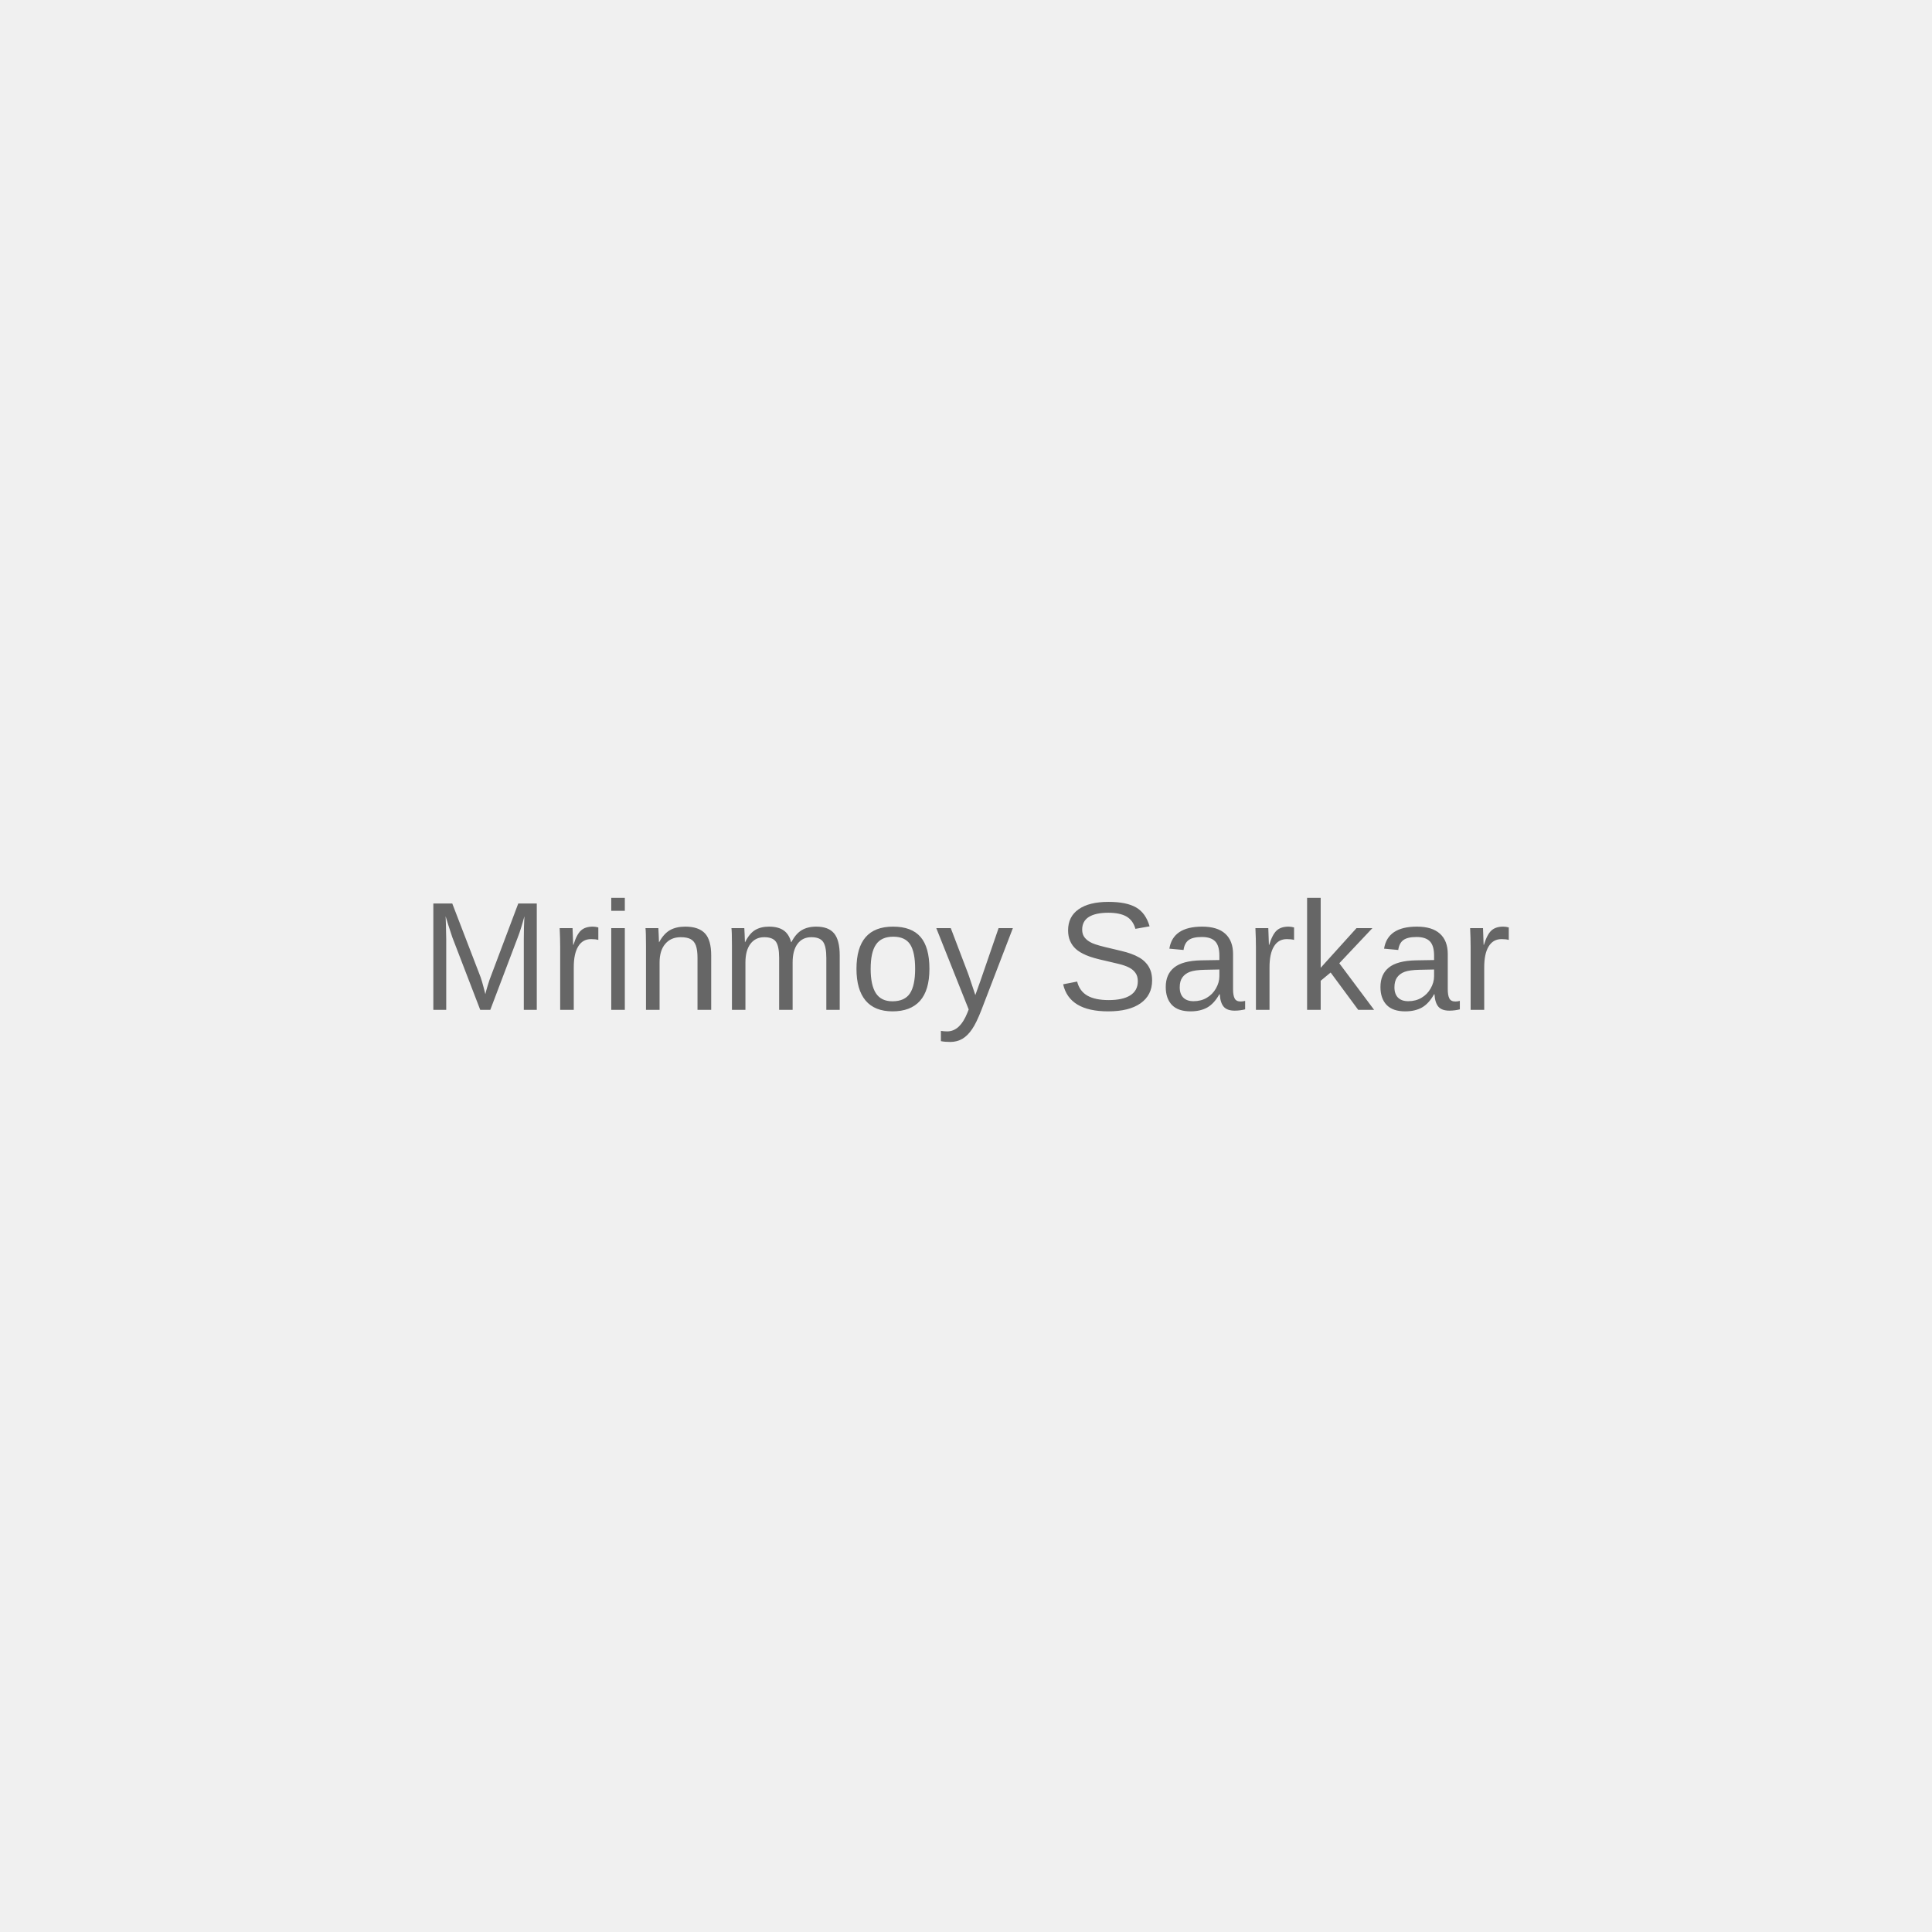
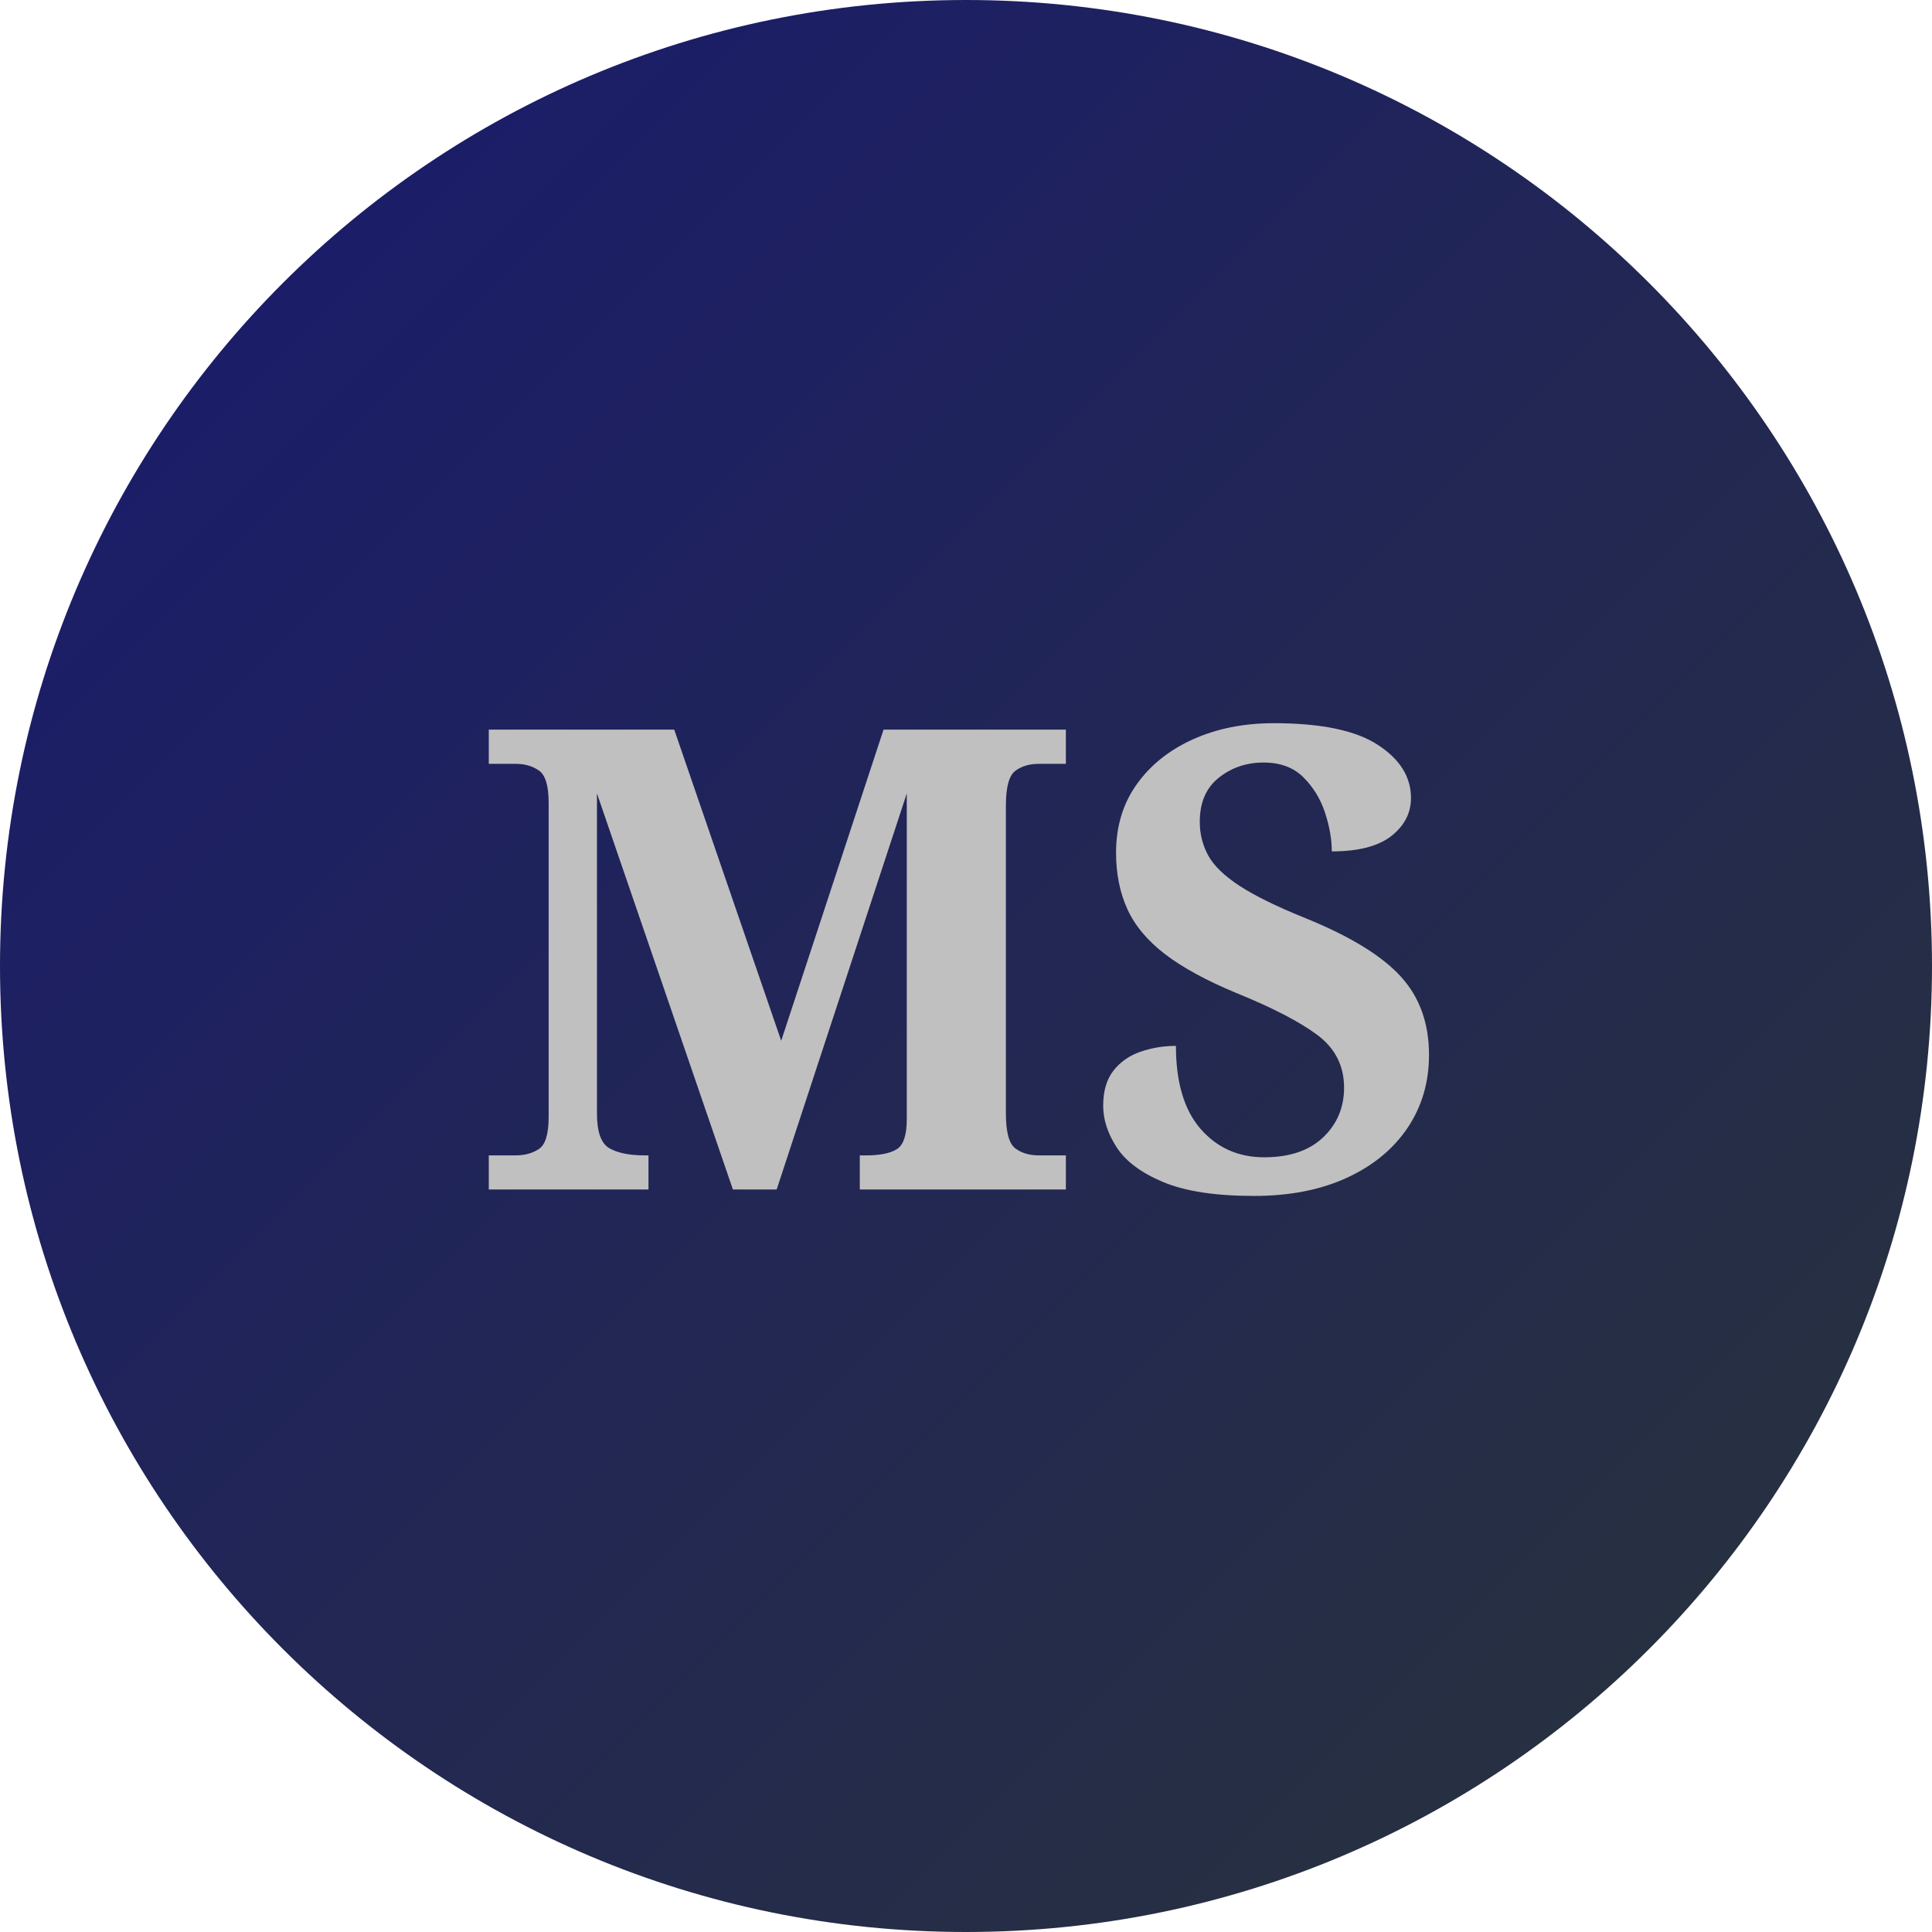
<svg xmlns="http://www.w3.org/2000/svg" width="300" height="300" viewBox="0 0 300 300">
-   <rect width="300" height="300" fill="#f0f0f0" />
-   <text x="50%" y="50%" dominant-baseline="middle" text-anchor="middle" font-family="Arial, sans-serif" font-size="24" fill="#666">Mrinmoy Sarkar</text>
+   <defs>
+     <linearGradient id="grad1" x1="0%" y1="0%" x2="100%" y2="100%">
+       <stop offset="0%" style="stop-color:#191970;stop-opacity:1" />
+       <stop offset="100%" style="stop-color:#2a3439;stop-opacity:1" />
+     </linearGradient>
+   </defs>
+   <rect width="300" height="300" rx="150" ry="150" fill="url(#grad1)" />
+   <text x="50%" y="50%" dominant-baseline="middle" text-anchor="middle" font-family="'Playfair Display', serif" font-weight="bold" font-size="100" fill="#C0C0C0">MS</text>
</svg>
